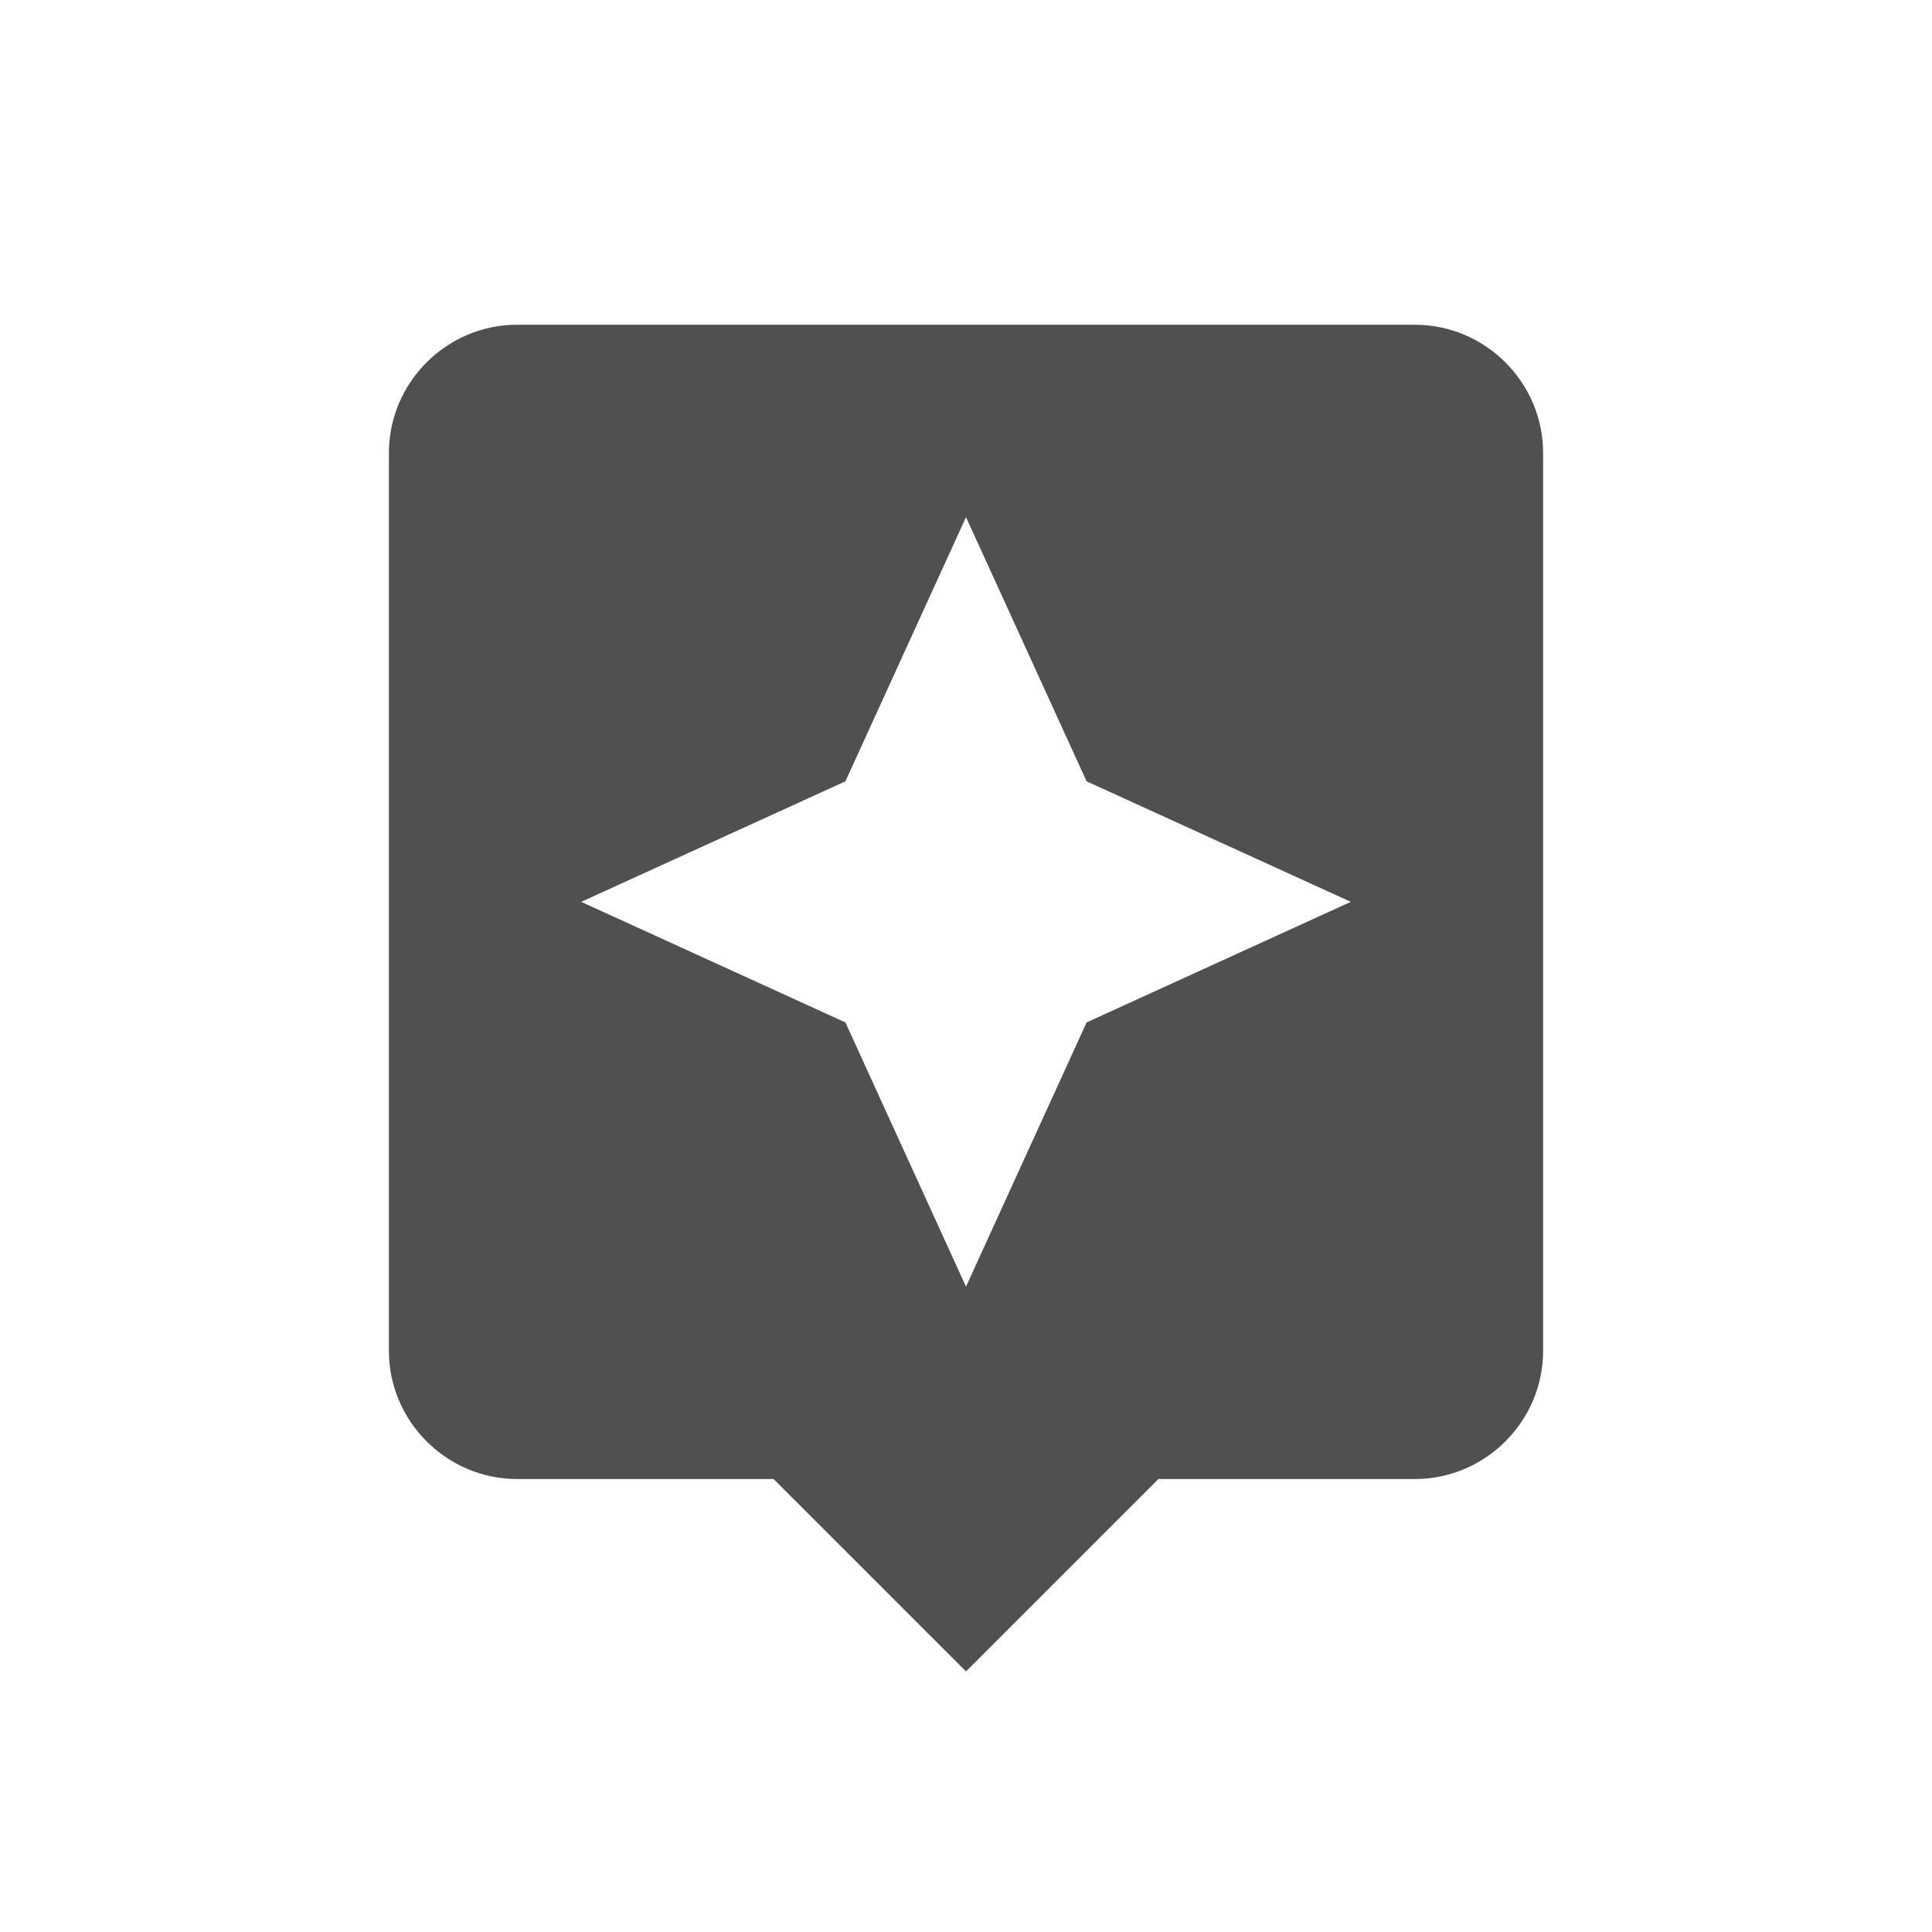
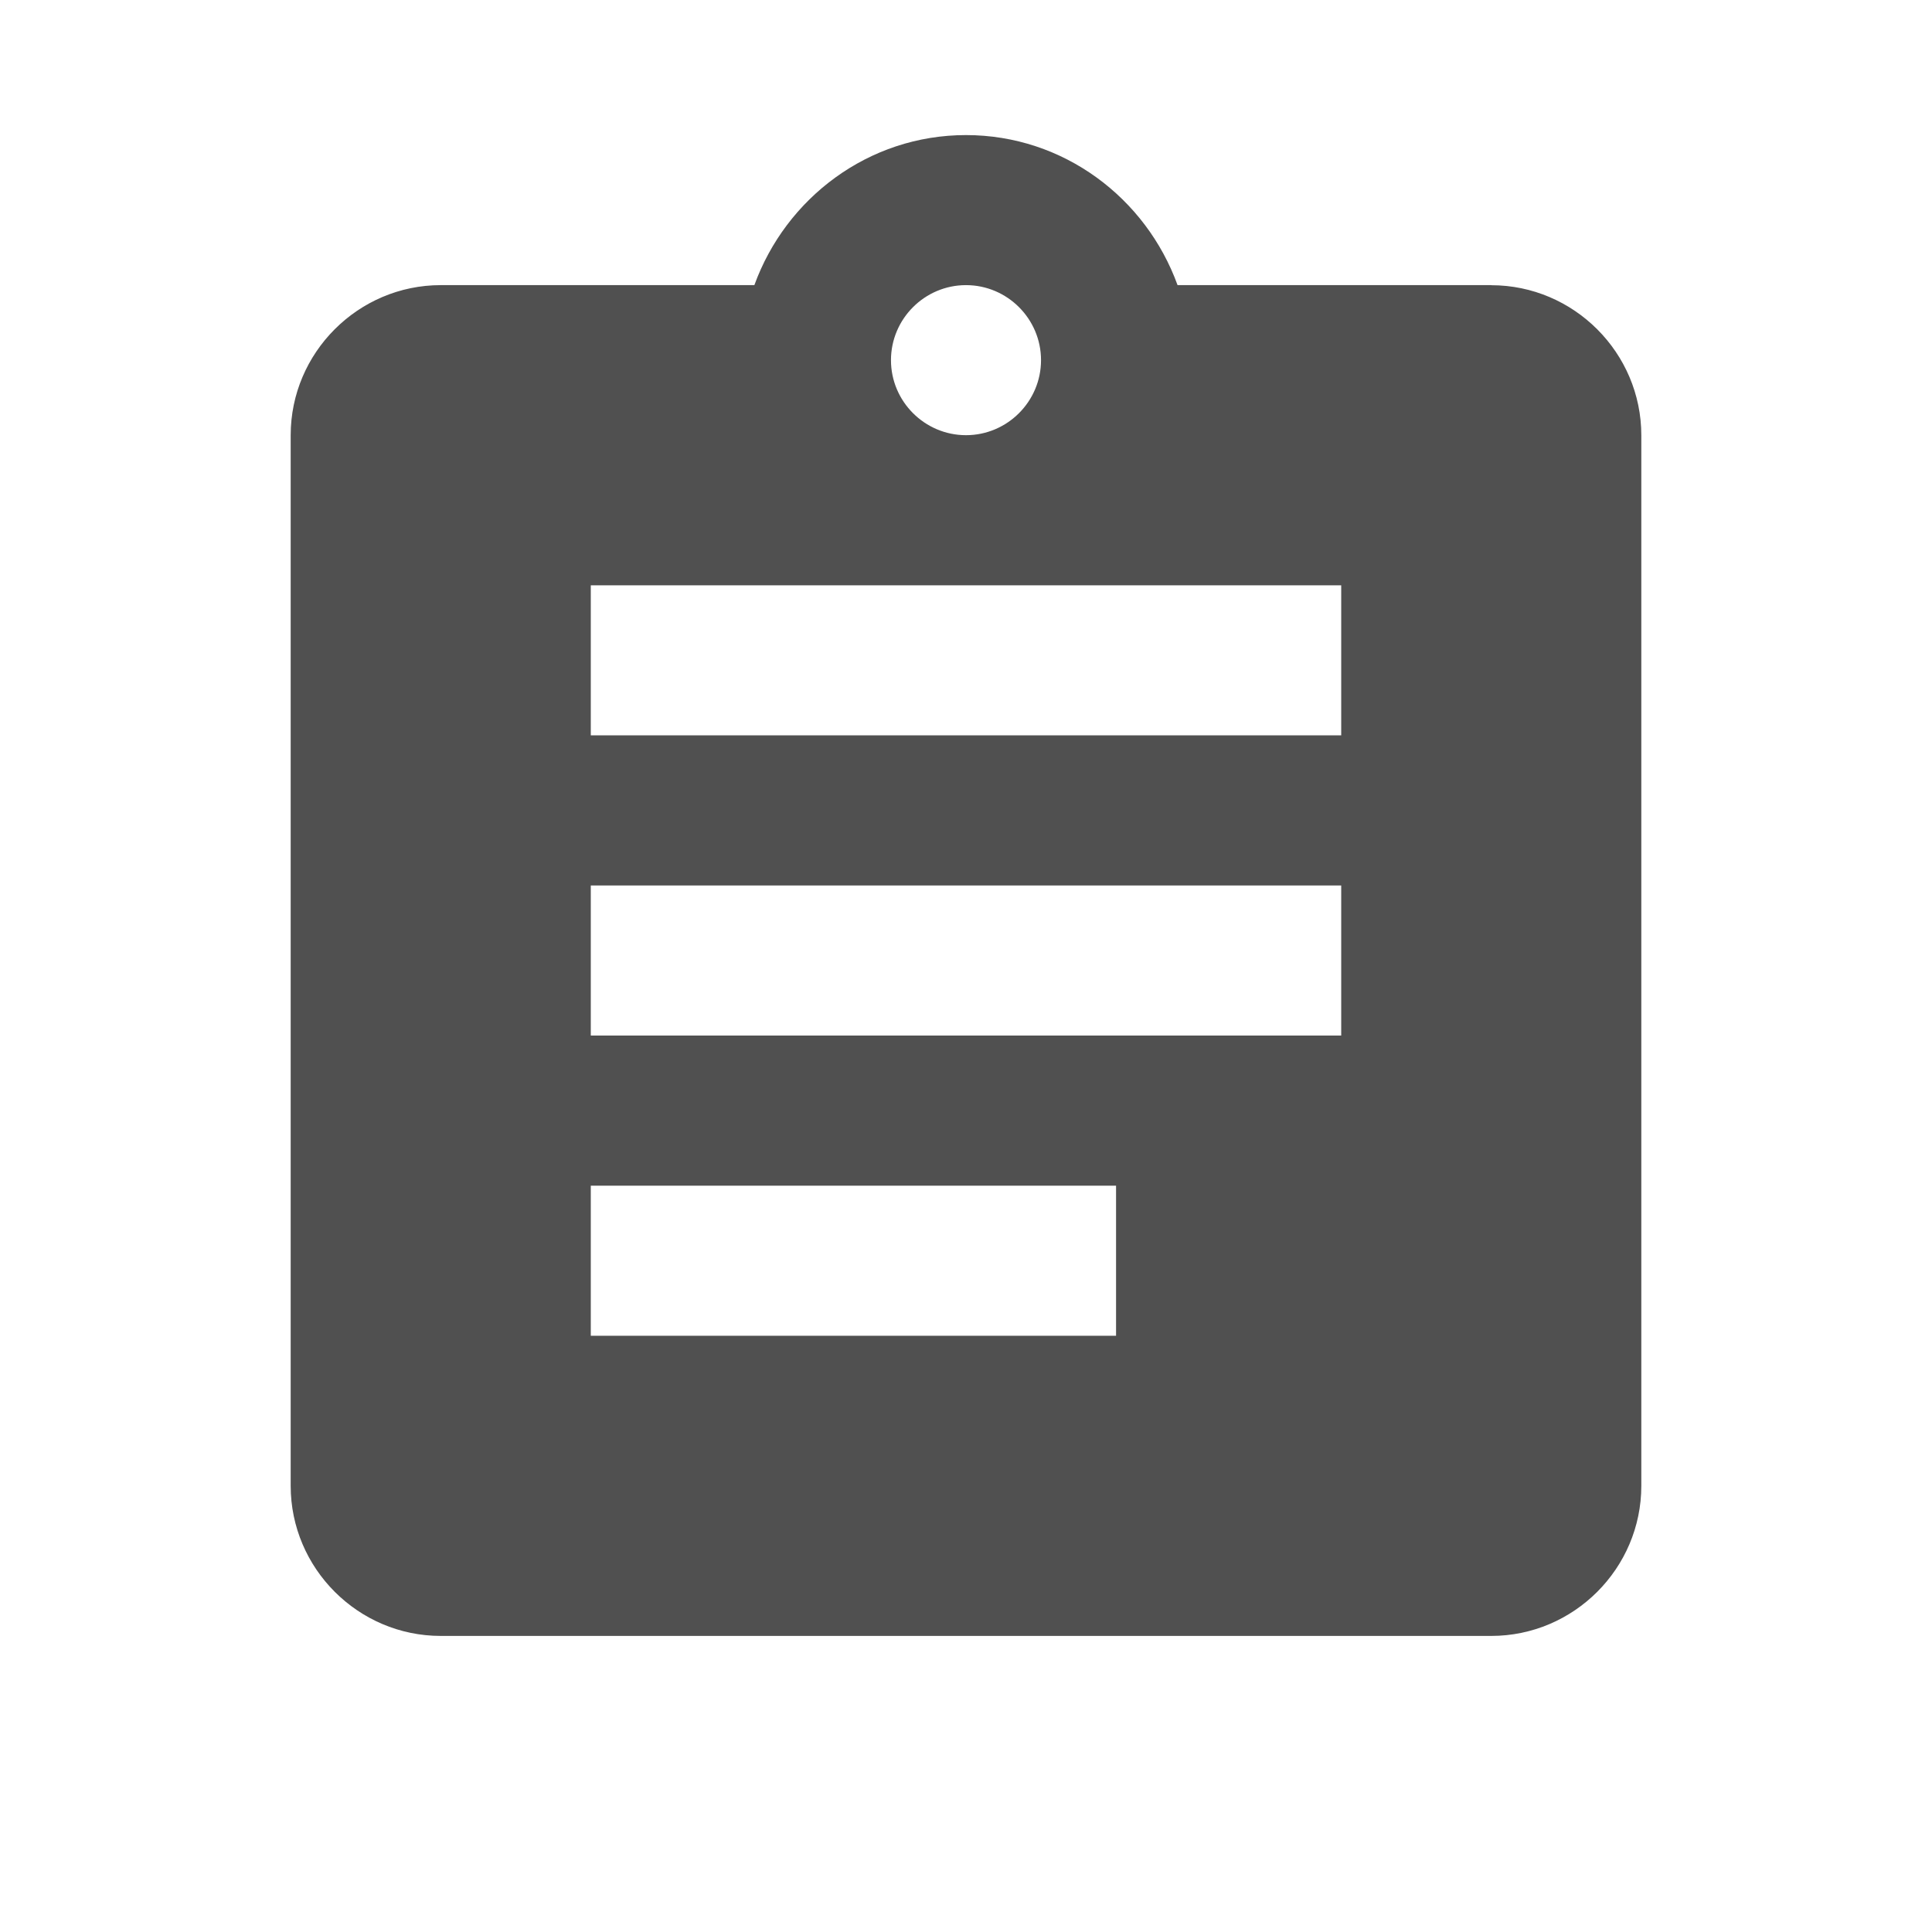
- <svg xmlns="http://www.w3.org/2000/svg" fill="#000000" height="24" viewBox="0 0 24 24" width="24" version="1.1" id="svg10348">
-   <defs id="defs10352" />
-   <path d="M 2.441,2.441 H 21.559 V 21.559 H 2.441 Z" id="path10344" style="fill:none;stroke-width:0.797" />
-   <path d="M 17.576,4.034 H 6.424 c -0.876,0 -1.593,0.717 -1.593,1.593 V 16.78 c 0,0.876 0.717,1.593 1.593,1.593 H 9.61 L 12,20.763 14.39,18.373 h 3.186 c 0.876,0 1.593,-0.717 1.593,-1.593 V 5.627 c 0,-0.876 -0.717,-1.593 -1.593,-1.593 z M 13.498,12.701 12,15.983 10.502,12.701 7.22,11.203 10.502,9.706 12,6.424 13.498,9.706 16.78,11.203 Z" id="path10346" style="stroke-width:0.797;fill:#505050;fill-opacity:1" />
+ <svg xmlns="http://www.w3.org/2000/svg" fill="#000000" height="24" viewBox="0 0 24 24" width="24" version="1.1" id="svg6">
+   <defs id="defs10" />
+   <path d="M0 0h24v24H0z" fill="none" id="path2" />
+   <path d="m 18.525,3.542 h -3.897 C 14.237,2.461 13.212,1.678 12,1.678 c -1.212,0 -2.237,0.783 -2.629,1.864 H 5.475 c -1.025,0 -1.864,0.839 -1.864,1.864 V 18.458 c 0,1.025 0.839,1.864 1.864,1.864 H 18.525 c 1.025,0 1.864,-0.839 1.864,-1.864 V 5.407 c 0,-1.025 -0.839,-1.864 -1.864,-1.864 z m -6.525,0 c 0.513,0 0.932,0.419 0.932,0.932 0,0.513 -0.419,0.932 -0.932,0.932 -0.513,0 -0.932,-0.419 -0.932,-0.932 0,-0.513 0.419,-0.932 0.932,-0.932 z M 13.864,16.593 H 7.339 v -1.864 h 6.525 z m 2.797,-3.729 H 7.339 V 11 h 9.322 z m 0,-3.729 H 7.339 V 7.271 h 9.322 z" id="path4" style="fill:#505050;fill-opacity:1;stroke-width:0.932" />
</svg>
